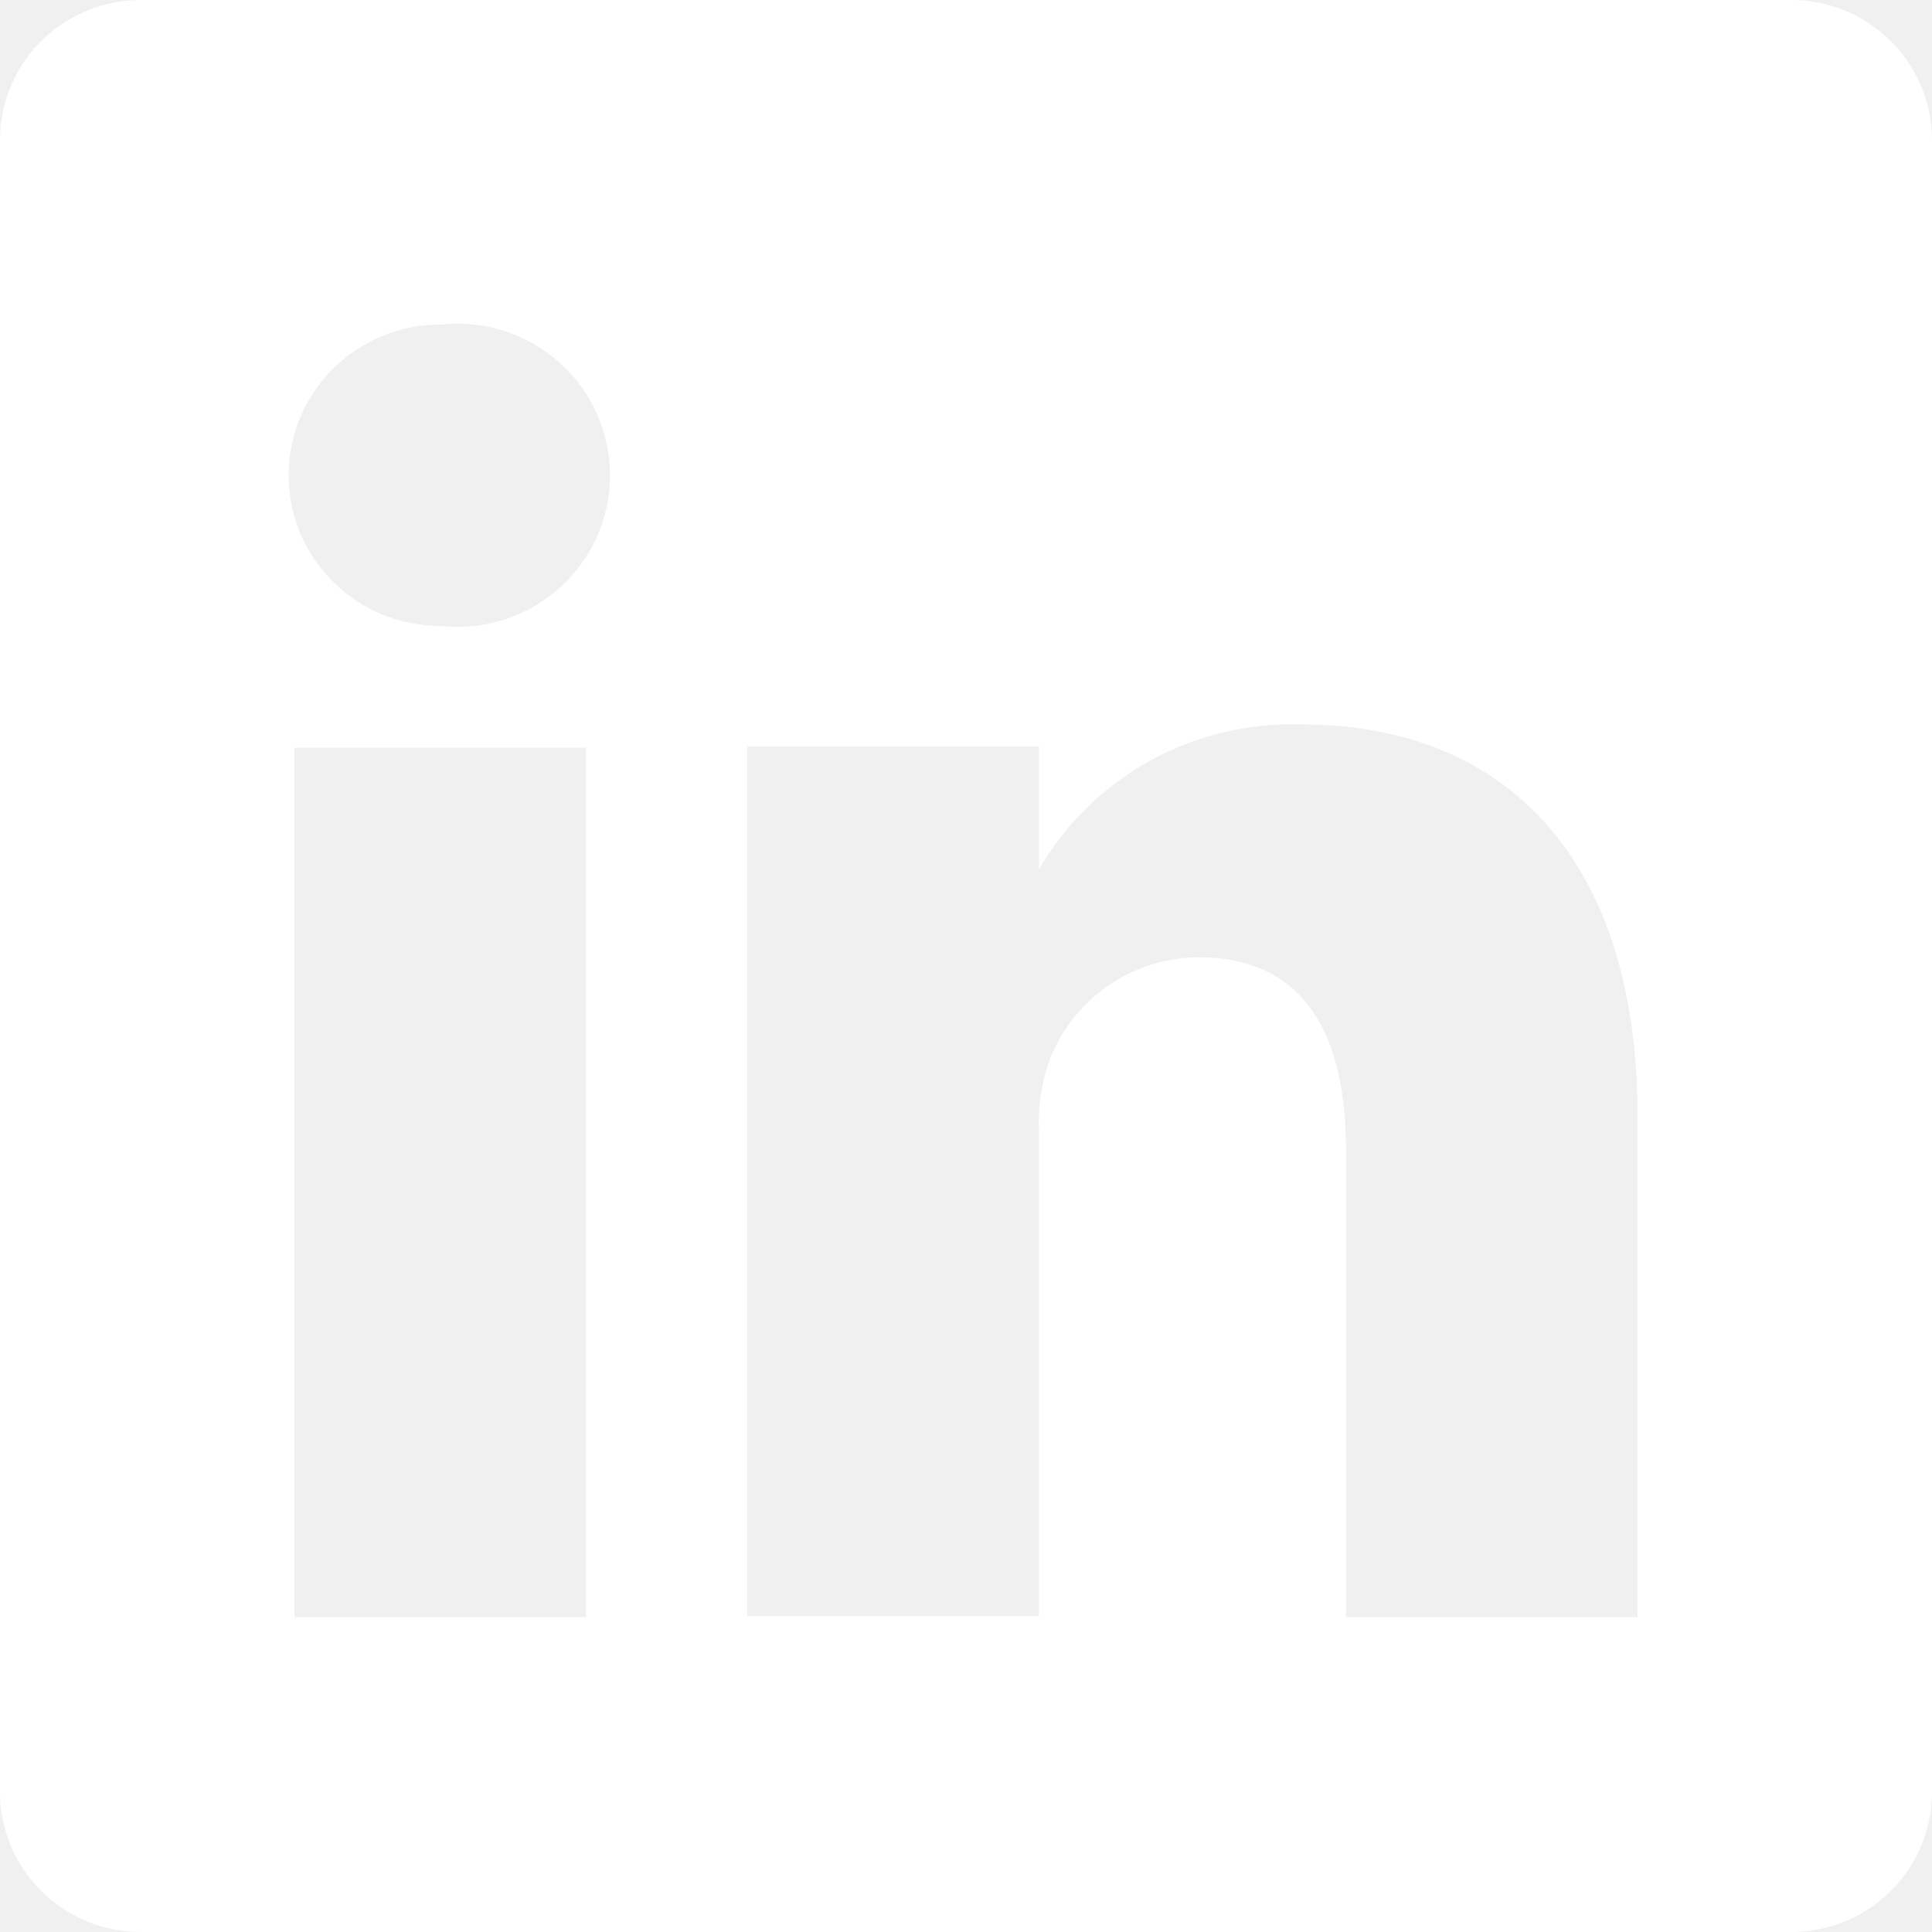
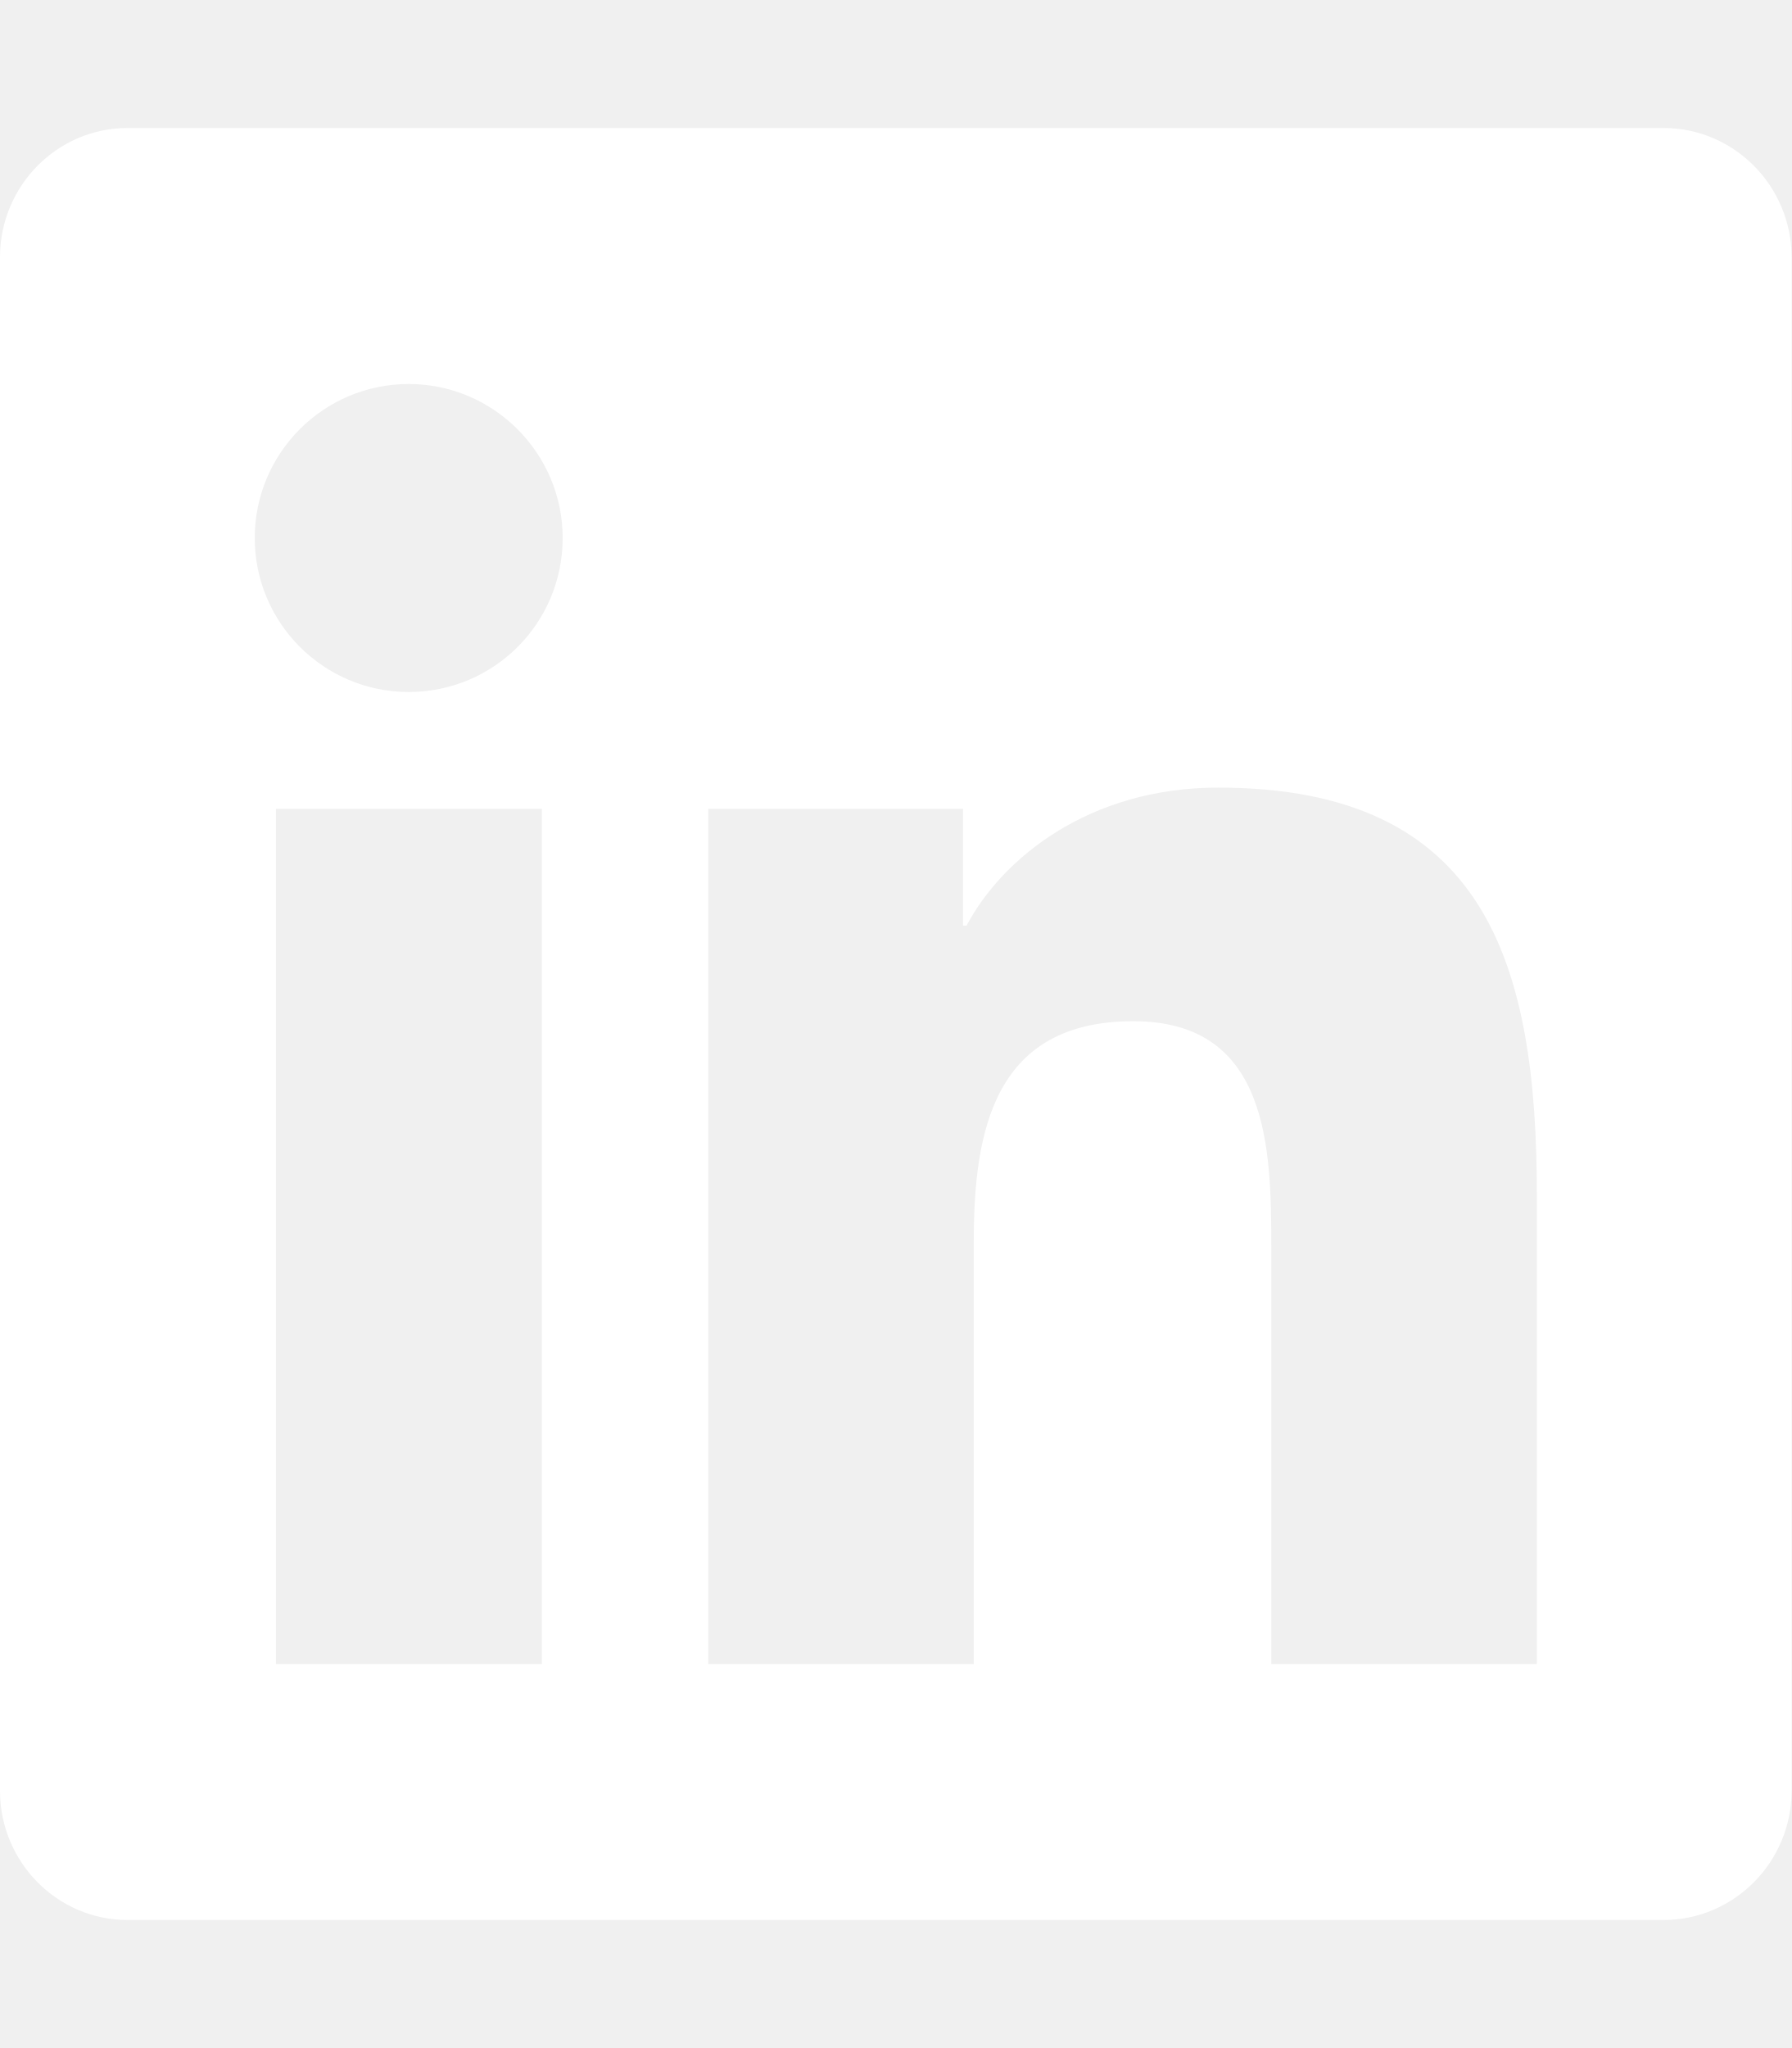
- <svg xmlns="http://www.w3.org/2000/svg" width="20" height="20" viewBox="0 0 20 20" fill="none">
-   <path d="M18.521 0H1.479C1.287 -0.003 1.097 0.032 0.919 0.103C0.741 0.173 0.579 0.278 0.441 0.411C0.304 0.543 0.194 0.702 0.119 0.877C0.043 1.052 0.003 1.24 0 1.43V18.57C0.003 18.76 0.043 18.948 0.119 19.123C0.194 19.298 0.304 19.457 0.441 19.589C0.579 19.722 0.741 19.827 0.919 19.897C1.097 19.968 1.287 20.003 1.479 20H18.521C18.713 20.003 18.903 19.968 19.081 19.897C19.259 19.827 19.421 19.722 19.559 19.589C19.696 19.457 19.806 19.298 19.881 19.123C19.957 18.948 19.997 18.76 20 18.57V1.43C19.997 1.24 19.957 1.052 19.881 0.877C19.806 0.702 19.696 0.543 19.559 0.411C19.421 0.278 19.259 0.173 19.081 0.103C18.903 0.032 18.713 -0.003 18.521 0ZM6.066 16.74H3.048V7.74H6.066V16.74ZM4.557 6.48C4.141 6.48 3.742 6.316 3.448 6.023C3.153 5.731 2.988 5.334 2.988 4.92C2.988 4.506 3.153 4.11 3.448 3.817C3.742 3.524 4.141 3.36 4.557 3.36C4.778 3.335 5.002 3.357 5.214 3.424C5.426 3.491 5.621 3.602 5.787 3.749C5.953 3.896 6.086 4.077 6.177 4.279C6.268 4.48 6.315 4.699 6.315 4.92C6.315 5.141 6.268 5.36 6.177 5.562C6.086 5.763 5.953 5.944 5.787 6.091C5.621 6.238 5.426 6.349 5.214 6.416C5.002 6.483 4.778 6.505 4.557 6.48ZM16.952 16.74H13.934V11.91C13.934 10.7 13.501 9.91 12.404 9.91C12.065 9.912 11.735 10.018 11.458 10.213C11.181 10.408 10.97 10.683 10.855 11C10.776 11.235 10.742 11.483 10.755 11.73V16.73H7.736V7.73H10.755V9C11.029 8.527 11.428 8.138 11.908 7.873C12.388 7.609 12.932 7.48 13.481 7.5C15.493 7.5 16.952 8.79 16.952 11.56V16.74Z" fill="white" />
+ <svg xmlns="http://www.w3.org/2000/svg" height="1.5em" viewBox="0 0 448 512">
+   <style>svg{fill:#ffffff}</style>
+   <path d="M416 32H31.9C14.3 32 0 46.5 0 64.3v383.4C0 465.5 14.3 480 31.9 480H416c17.6 0 32-14.5 32-32.3V64.3c0-17.8-14.4-32.3-32-32.3zM135.4 416H69V202.2h66.5V416zm-33.2-243c-21.3 0-38.5-17.3-38.5-38.5S80.9 96 102.2 96c21.2 0 38.5 17.3 38.5 38.5 0 21.3-17.2 38.5-38.5 38.5zm282.1 243h-66.4V312c0-24.8-.5-56.7-34.5-56.7-34.6 0-39.9 27-39.9 54.9V416h-66.4V202.2h63.7v29.2h.9c8.9-16.8 30.6-34.5 62.9-34.5 67.2 0 79.7 44.3 79.7 101.9V416z" />
</svg>
